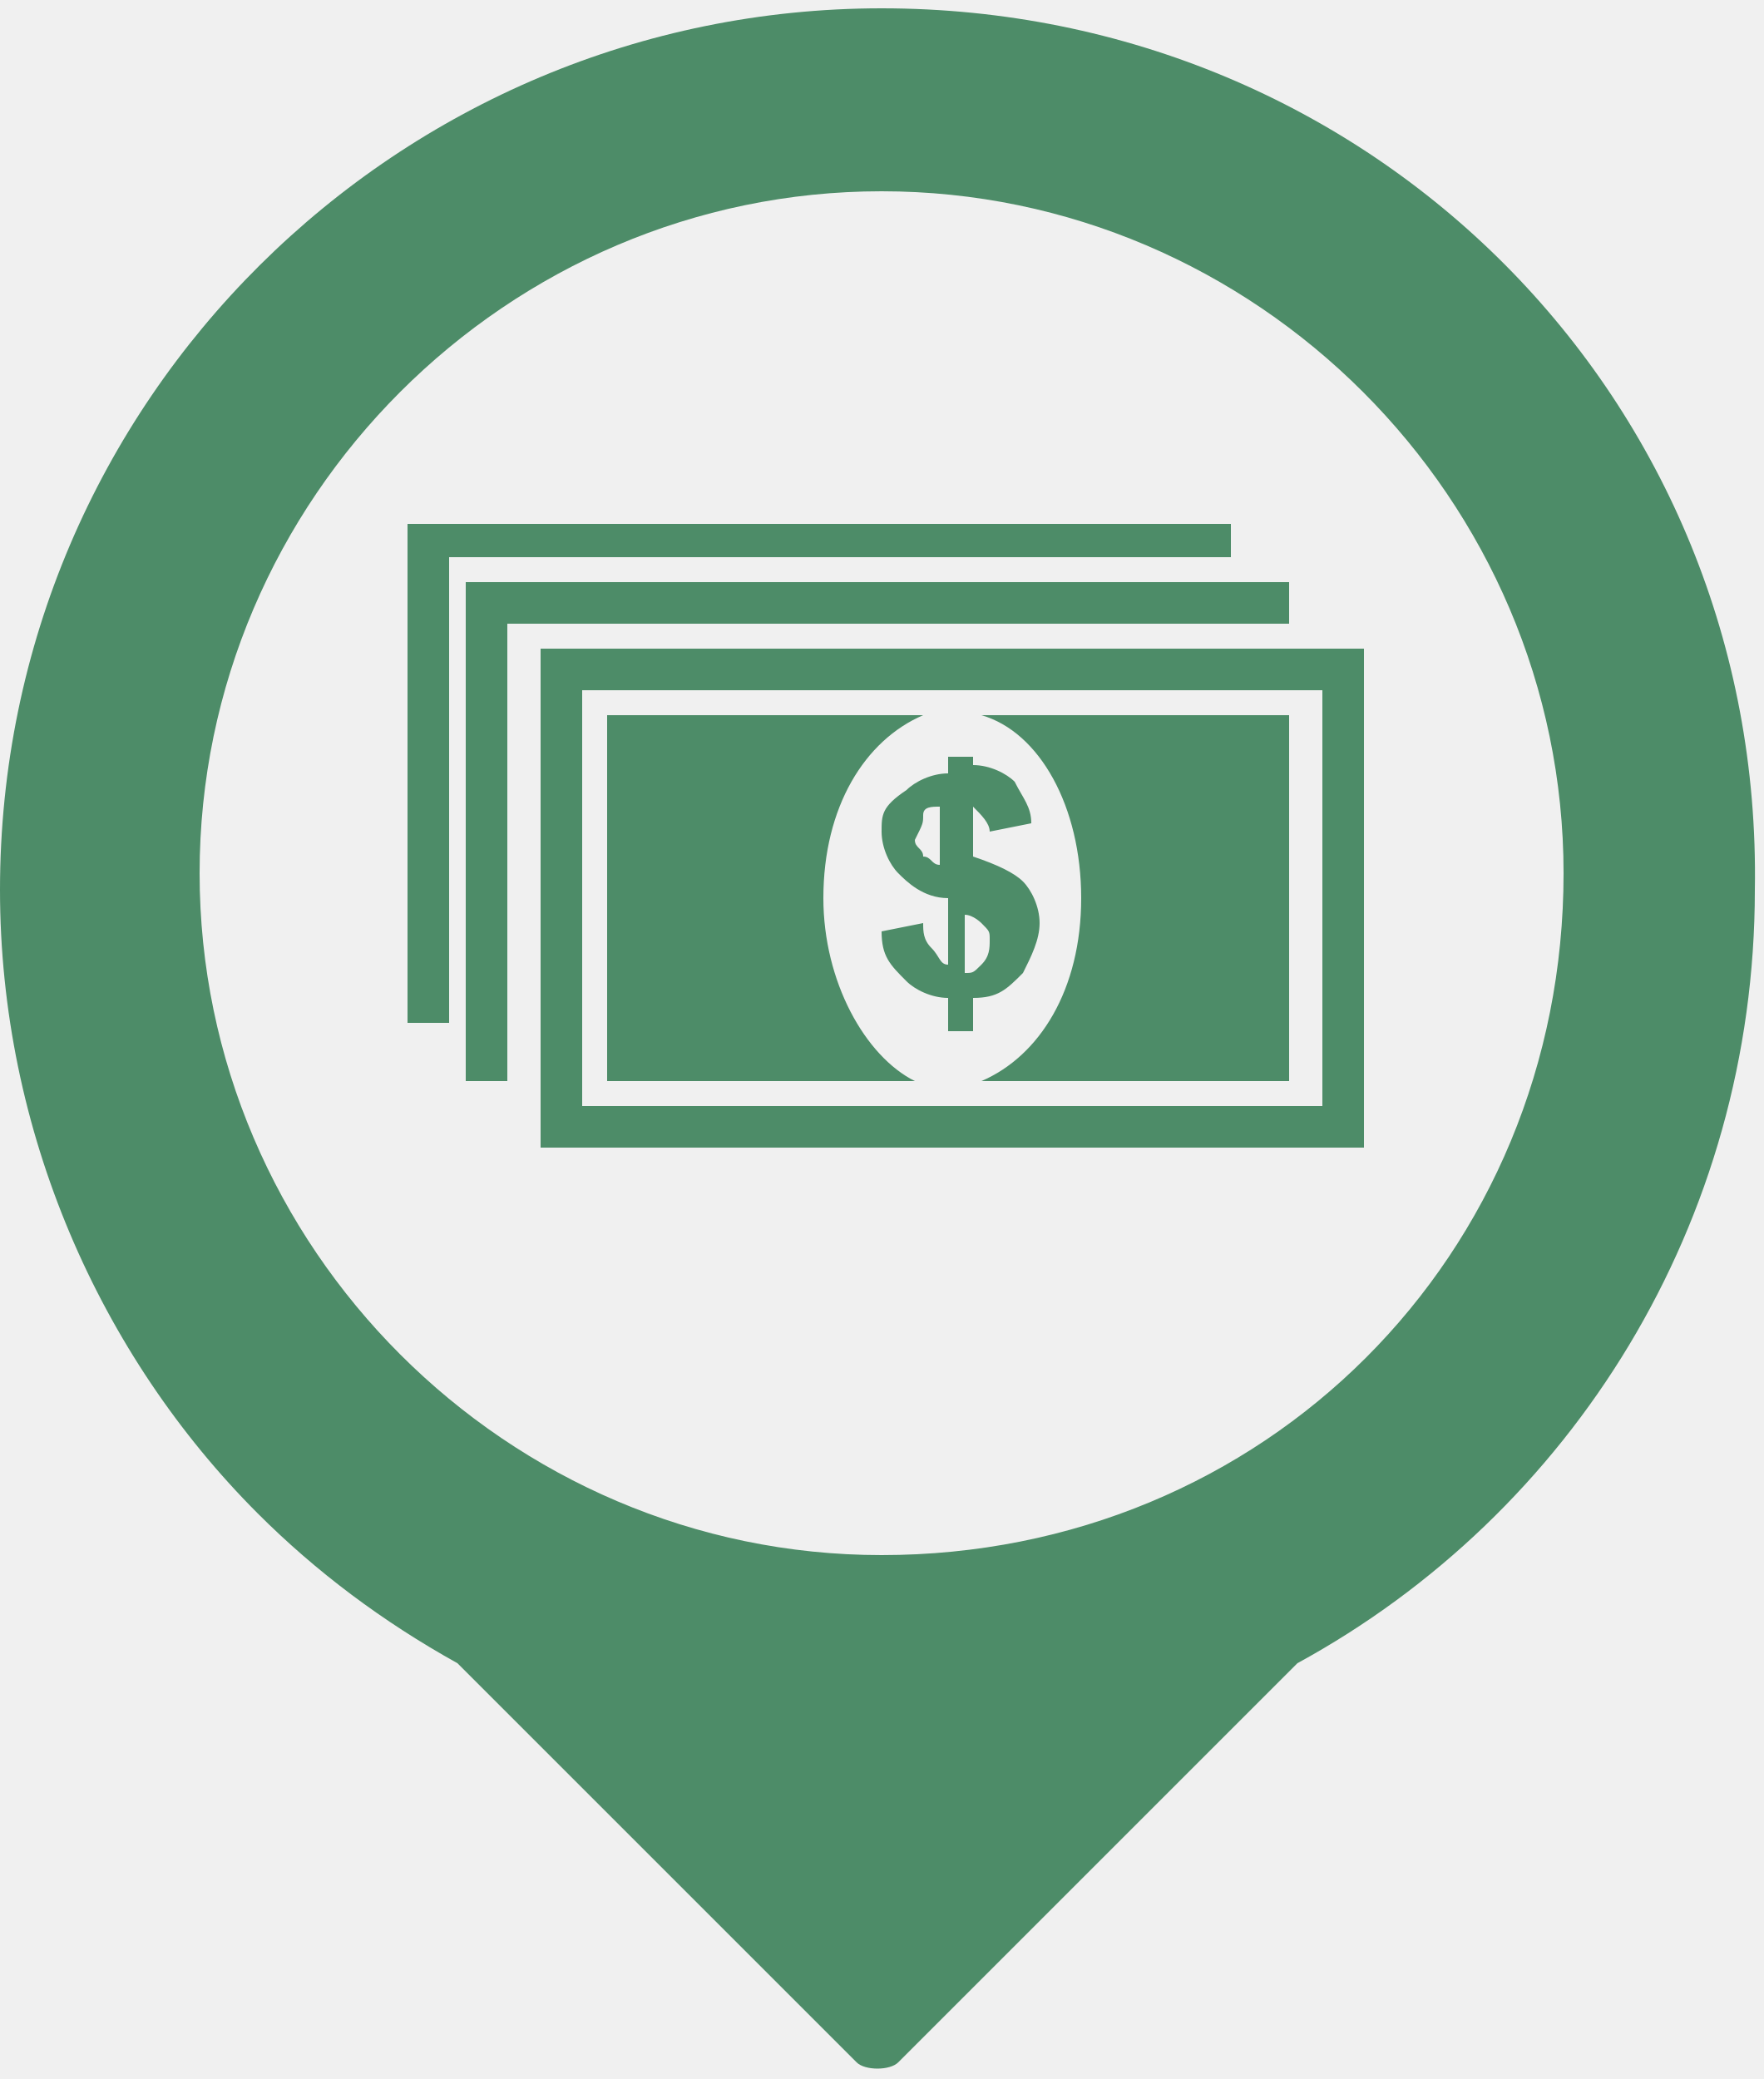
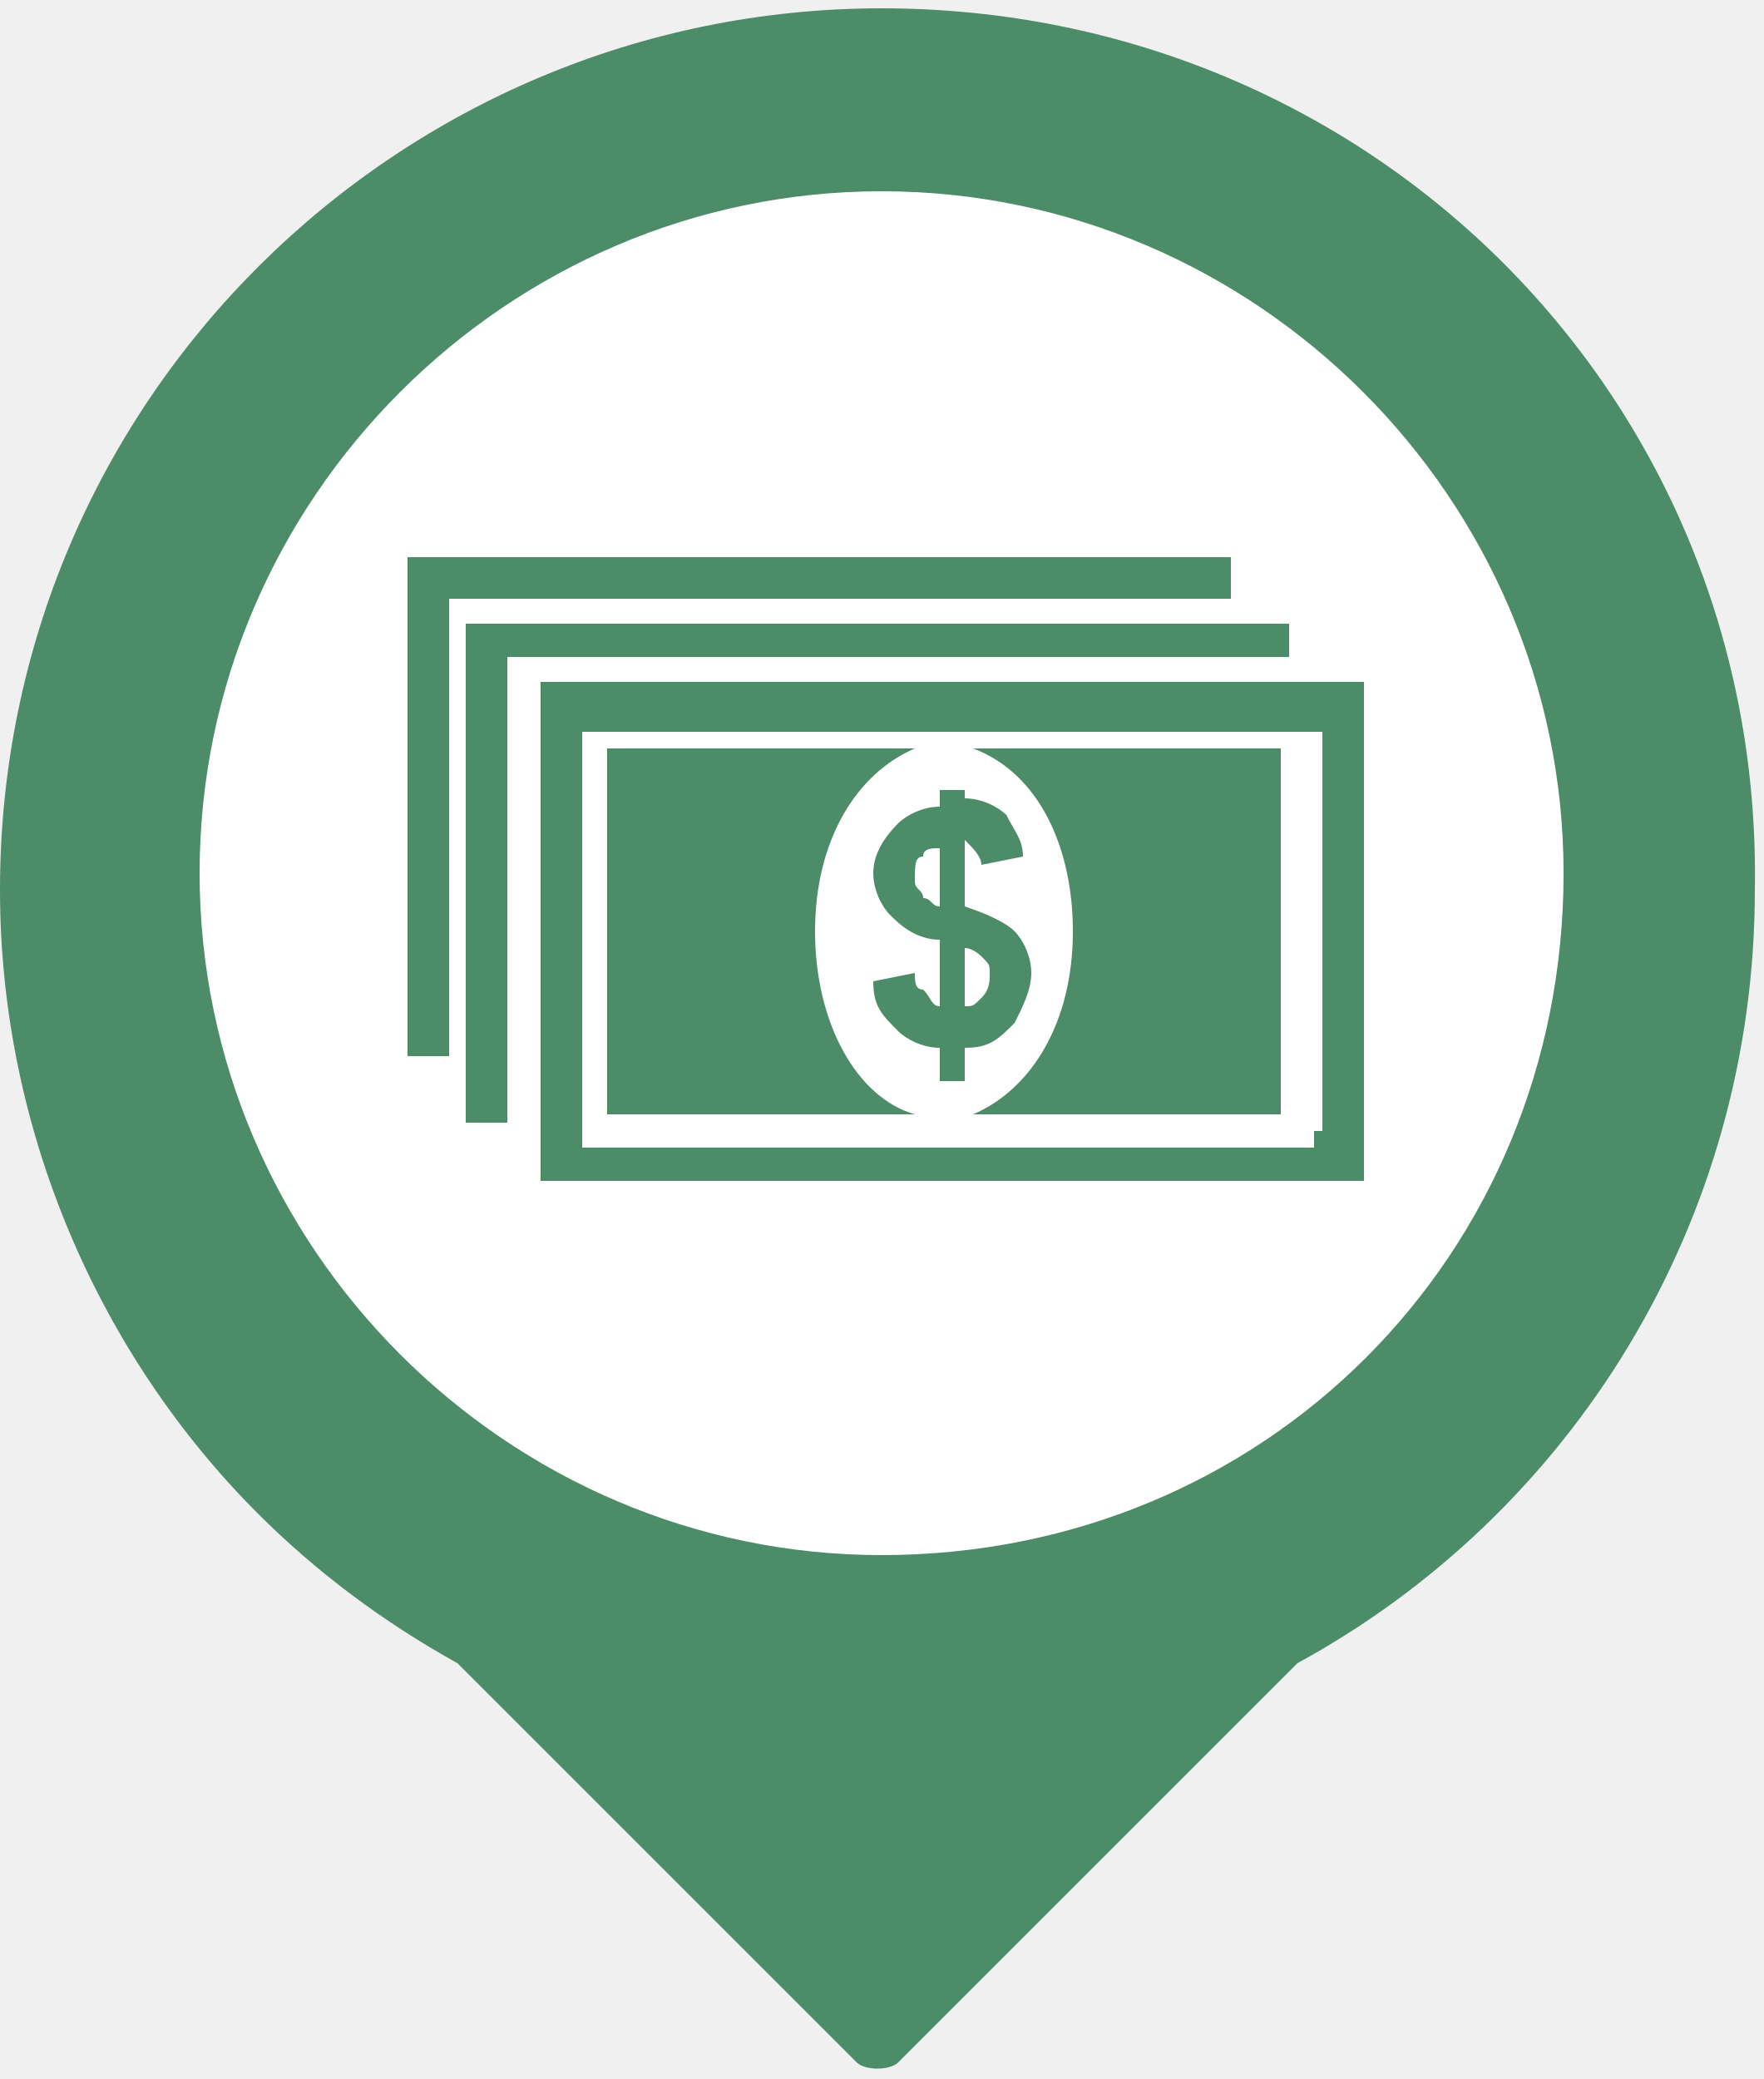
<svg xmlns="http://www.w3.org/2000/svg" version="1.1" id="Layer_1" x="0px" y="0px" viewBox="0 0 21.2 25" enable-background="new 0 0 21.2 25" xml:space="preserve">
+   <circle fill="#FFFFFF" stroke="#FFFFFF" stroke-miterlimit="10" cx="10.6" cy="10.7" r="8.8" />
  <path fill="#4D8C68" d="M10.6,0.1C4.8,0.1,0,4.8,0,10.7c0,2.9,1.2,5.6,3.1,7.5c0.7,0.7,1.5,1.3,2.4,1.8l4.8,4.8  c0.1,0.1,0.4,0.1,0.5,0l4.8-4.8c3.3-1.8,5.5-5.3,5.5-9.3C21.2,4.8,16.5,0.1,10.6,0.1z M10.6,18.7c-4.5,0-8.2-3.7-8.2-8.2  c0-4.5,3.7-8.2,8.2-8.2c4.5,0,8.2,3.7,8.2,8.2C18.8,15.1,15.2,18.7,10.6,18.7z" />
-   <path fill="#4D8C68" d="M13,10.8c0,1.1-0.5,1.9-1.2,2.2h3.7V8.6h-3.7C12.5,8.8,13,9.7,13,10.8z M10.6,10c0,0.2,0.1,0.4,0.2,0.5  c0.1,0.1,0.3,0.3,0.6,0.3v0.8c-0.1,0-0.1-0.1-0.2-0.2c-0.1-0.1-0.1-0.2-0.1-0.3l-0.5,0.1c0,0.3,0.1,0.4,0.3,0.6  c0.1,0.1,0.3,0.2,0.5,0.2v0.4h0.3v-0.4c0.3,0,0.4-0.1,0.6-0.3c0.1-0.2,0.2-0.4,0.2-0.6c0-0.2-0.1-0.4-0.2-0.5  c-0.1-0.1-0.3-0.2-0.6-0.3V9.7c0.1,0.1,0.2,0.2,0.2,0.3l0.5-0.1c0-0.2-0.1-0.3-0.2-0.5c-0.1-0.1-0.3-0.2-0.5-0.2V9.1h-0.3v0.2  c-0.2,0-0.4,0.1-0.5,0.2C10.6,9.7,10.6,9.8,10.6,10z M11.6,11c0.1,0,0.2,0.1,0.2,0.1c0.1,0.1,0.1,0.1,0.1,0.2c0,0.1,0,0.2-0.1,0.3  c-0.1,0.1-0.1,0.1-0.2,0.1V11z M11.1,9.8c0-0.1,0.1-0.1,0.2-0.1v0.7c-0.1,0-0.1-0.1-0.2-0.1c0-0.1-0.1-0.1-0.1-0.2  C11.1,9.9,11.1,9.9,11.1,9.8z M9.9,10.8c0-1.1,0.5-1.9,1.2-2.2H7.3V13H11C10.4,12.7,9.9,11.8,9.9,10.8z M6.5,7.8v6h9.9v-6H6.5z   M15.9,13.1v0.2H7v-5h8.9V13.1z M15.5,7H5.6v6h0.5V7.5h9.4V7z M14.8,6.3H4.9v6h0.5V6.7h9.4V6.3z" />
+   <path fill="#4D8C68" d="M12.9,11.2c0,1.1-0.5,1.9-1.2,2.2h3.7V9h-3.7C12.5,9.3,12.9,10.2,12.9,11.2z M10.5,10.5  c0,0.2,0.1,0.4,0.2,0.5c0.1,0.1,0.3,0.3,0.6,0.3v0.8c-0.1,0-0.1-0.1-0.2-0.2C11,11.9,11,11.8,11,11.7l-0.5,0.1  c0,0.3,0.1,0.4,0.3,0.6c0.1,0.1,0.3,0.2,0.5,0.2V13h0.3v-0.4c0.3,0,0.4-0.1,0.6-0.3c0.1-0.2,0.2-0.4,0.2-0.6c0-0.2-0.1-0.4-0.2-0.5  c-0.1-0.1-0.3-0.2-0.6-0.3v-0.8c0.1,0.1,0.2,0.2,0.2,0.3l0.5-0.1c0-0.2-0.1-0.3-0.2-0.5c-0.1-0.1-0.3-0.2-0.5-0.2V9.5h-0.3v0.2  c-0.2,0-0.4,0.1-0.5,0.2C10.6,10.1,10.5,10.3,10.5,10.5z M11.6,11.4c0.1,0,0.2,0.1,0.2,0.1c0.1,0.1,0.1,0.1,0.1,0.2  c0,0.1,0,0.2-0.1,0.3c-0.1,0.1-0.1,0.1-0.2,0.1V11.4z M11.1,10.3c0-0.1,0.1-0.1,0.2-0.1v0.7c-0.1,0-0.1-0.1-0.2-0.1  c0-0.1-0.1-0.1-0.1-0.2C11,10.4,11,10.3,11.1,10.3z M9.8,11.2c0-1.1,0.5-1.9,1.2-2.2H7.3v4.4H11C10.3,13.2,9.8,12.3,9.8,11.2z   M6.5,8.2v6h9.9v-6H6.5z M15.8,13.6v0.2H7v-5h8.9V13.6z M15.5,7.5H5.6v6h0.5V7.9h9.4V7.5z M14.7,6.7H4.9v6h0.5V7.2h9.4V6.7z" />
</svg>
